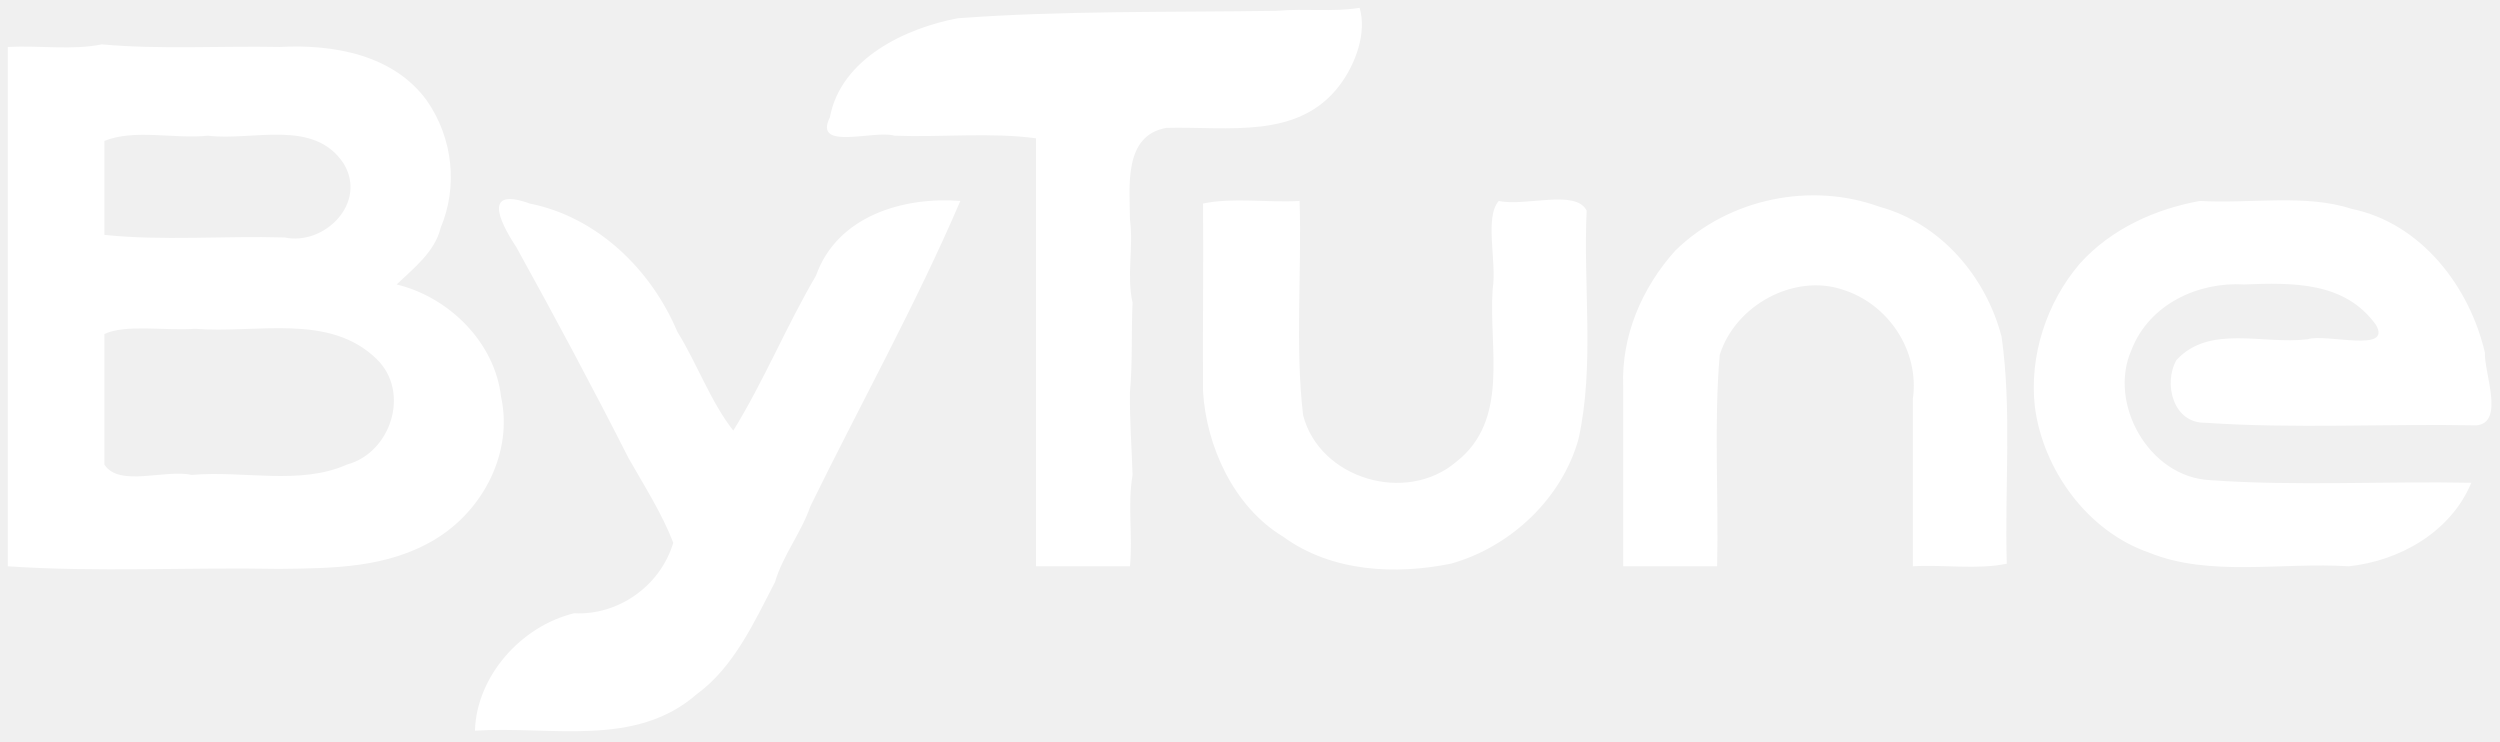
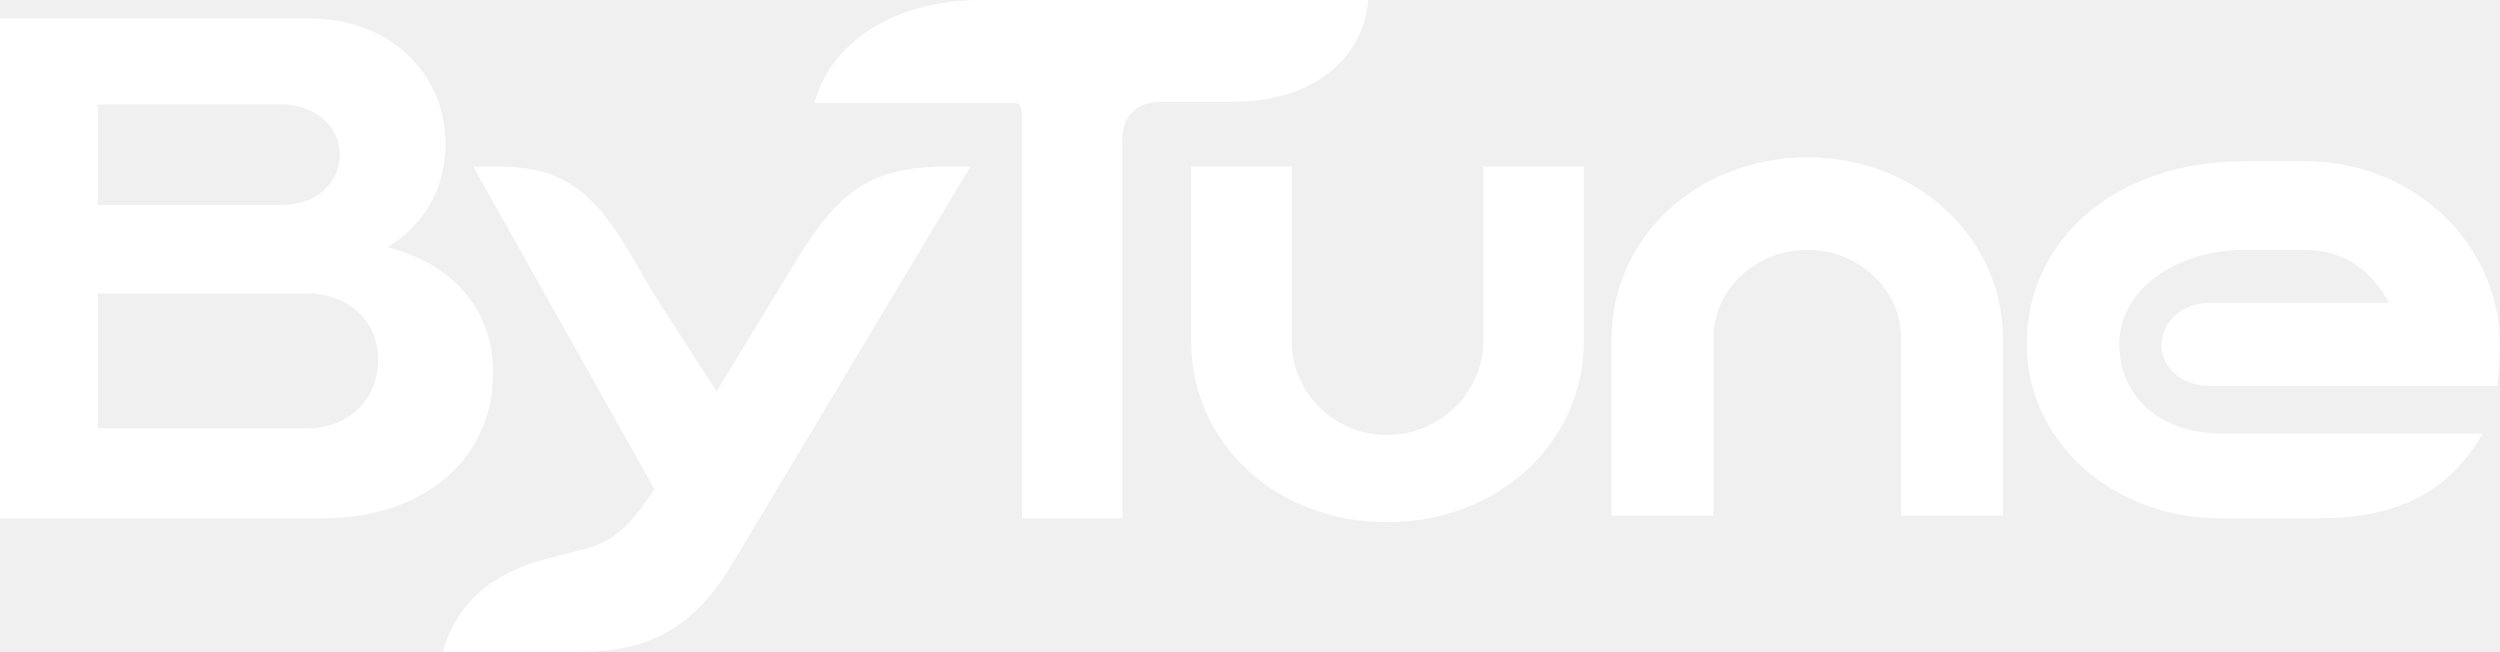
- <svg xmlns="http://www.w3.org/2000/svg" viewBox="0 0 1000.000 296.451" fill="none" version="1.1" id="svg1">
-   <path d="m 831.942,105.428 c -13.311,15.546 -20.315,36.927 -17.997,57.282 3.257,25.172 21.026,49.85 45.704,58.346 24.128,9.839 52.999,3.77 79.808,5.458 20.19,-2.075 40.856,-13.632 49.061,-33.403 -34.65,-0.697 -70.455,1.393 -104.384,-1.044 -24.689,-1.141 -40.999,-30.847 -31.549,-52.073 7.126,-18.461 26.887,-27.313 45.039,-26.215 19.404,-0.74 40.213,-1.181 52.694,16.08 6.809,11.516 -19.903,3.44 -27.286,5.84 -17.772,2.212 -39.297,-6.042 -52.469,8.351 -5.286,9.353 -1.333,25.265 11.482,25.052 35.326,2.436 72.527,0.348 108.574,1.044 11.306,-1.152 3.041,-20.842 3.337,-29.108 C 987.899,114.898 968.643,89.246 940.501,83.507 922.361,77.536 900.086,81.547 879.958,80.376 862.395,83.547 844.625,91.356 831.942,105.428 Z M 481.211,81.42 c 0.224,23.345 -0.164,50.375 0,75.156 1.305,21.745 12.152,46.081 32.037,58.089 19.497,14.212 45.045,15.277 67.128,10.805 23.913,-6.698 44.433,-26.129 51.029,-49.866 6.503,-29.295 1.841,-60.918 3.251,-91.363 -4.334,-8.673 -24.473,-1.539 -35.154,-3.864 -5.813,6.713 -0.698,24.355 -2.425,35.154 -1.709,23.783 6.964,52.334 -14.618,69.234 -20.079,17.043 -54.65,6.752 -61.218,-18.698 -3.254,-27.656 -0.493,-57.268 -1.408,-85.691 -12.653,0.765 -26.72,-1.485 -38.622,1.044 z m -97.077,-1.044 c -22.508,-1.773 -49.253,5.845 -57.741,29.886 -11.839,20.136 -20.863,42.194 -33.074,61.972 -9.023,-11.423 -14.408,-26.703 -22.369,-39.52 -10.562,-25.043 -32.174,-45.942 -59.031,-51.294 -18.181,-6.549 -12.904,6.048 -5.385,17.452 15.461,27.933 30.453,55.97 44.89,84.391 6.214,10.924 13.472,22.336 17.887,33.836 -5.285,17.556 -22.249,29.125 -39.666,28.204 -21.224,5.157 -39.031,25.18 -39.666,46.973 30.527,-1.958 64.097,6.947 88.727,-14.614 14.733,-10.731 22.895,-28.584 31.315,-44.885 3.134,-10.665 10.381,-19.449 14.166,-30.349 C 344.124,161.756 366.543,121.449 384.134,80.376 Z m 286.012,19.833 c -13.357,14.818 -21.624,34.077 -20.877,54.18 0,24.042 0,48.083 0,72.125 12.526,0 25.053,0 37.579,0 0.648,-28.06 -1.326,-57.205 1.043,-84.552 6.335,-20.136 29.858,-32.413 48.823,-26.214 18.476,5.561 31.205,24.501 28.422,43.842 0,22.308 0,44.616 0,66.925 12.367,-0.733 25.938,1.443 37.578,-1.044 -0.885,-30.193 2.067,-61.976 -2.088,-90.814 C 794.369,110.643 776.262,89.36 751.752,82.692 724.558,72.773 691.666,79.213 670.146,100.209 Z M 3.132,18.789 c 0,69.242 0,138.483 0,207.725 35.327,2.434 72.526,0.347 108.573,1.043 21.686,-0.257 43.073,-0.332 62.161,-11.708 19.693,-11.82 31.403,-35.182 26.552,-57.165 -2.505,-21.788 -20.842,-39.838 -41.754,-44.905 6.629,-6.347 15.272,-12.961 17.626,-22.727 6.855,-16.301 4.992,-35.627 -5.518,-50.761 C 157.444,21.851 133.252,17.611 111.869,18.789 88.198,18.323 63.697,19.861 40.71,17.745 29.174,20.178 15.408,18.094 3.132,18.789 Z m 38.622,114.823 c 8.454,-4.015 24.161,-1.229 36.257,-2.088 24.776,1.939 53.605,-6.392 72.581,12.026 13.779,13.304 5.683,37.606 -11.762,42.254 -18.842,8.444 -41.509,2.301 -62.136,4.175 -10.762,-2.404 -29.036,5.037 -34.941,-4.156 0,-17.404 0,-34.807 0,-52.211 z m 0,-77.245 C 53.812,51.484 69.63,55.679 83.131,54.28 101.293,56.485 125.711,47.284 137.558,65.575 146.903,81.34 129.709,98.332 113.857,94.99 89.977,94.271 64.91,96.413 41.754,93.946 c 0,-12.526 0,-25.053 0,-37.579 z M 543.841,3.132 C 532.856,4.894 522.466,3.307 510.598,4.33 467.939,4.967 424.54,4.209 383.09,7.307 c -20.491,3.856 -46.732,15.912 -51.148,39.666 -6.79,13.549 17.887,4.888 25.839,7.307 18.727,0.705 38.619,-1.404 56.624,1.044 0,57.063 0,114.127 0,171.19 12.526,0 25.052,0 37.578,0 1.219,-12.35 -1.06,-24.148 1.044,-36.535 -0.289,-10.063 -1.201,-21.747 -1.044,-33.225 1.094,-12.028 0.478,-22.894 1.044,-35.668 -2.472,-11.183 0.454,-21.74 -1.044,-33.284 -0.085,-13.281 -2.653,-33.618 14.594,-36.654 24.725,-0.627 52.82,4.854 69.336,-17.124 C 542.326,25.509 546.774,13.013 543.841,3.132 Z" fill="#ffffff" fill-rule="evenodd" id="path1" />
+ <svg xmlns="http://www.w3.org/2000/svg" viewBox="55 88 1891 493" fill="none" version="1.1" id="svg1">
+   <path d="M55 102H290C348 102 392 142 392 197C392 231 375 259 348 275C396 287 428 321 428 370C428 435 376 480 299 480H55V102ZM129 167H269C291 167 312 182 312 205C312 227 293 243 269 243H129V167ZM129 310H287C319 310 341 331 341 360C341 390 319 412 287 412H129V310Z" fill="#ffffff" fill-rule="evenodd" id="path-B" />
+   <path d="M1753 210H1799C1881 210 1946 273 1946 349C1946 360 1945 370 1944 380H1727C1705 380 1690 366 1690 349C1690 332 1705 317 1727 317H1862C1849 293 1828 277 1799 277H1753C1700 277 1658 308 1658 348C1658 388 1689 416 1736 416H1933C1908 459 1870 480 1809 480H1734C1654 480 1588 423 1588 348C1588 272 1652 210 1753 210Z" fill="#ffffff" id="path-e" />
+   <path d="M413 214H433C495 214 514 248 548 308L597 384L650 297C686 236 709 214 771 214H789L611 511C584 557 553 581 494 581H390C402 538 435 519 471 510L498 503C525 496 536 478 550 458L413 214Z" fill="#ffffff" id="path-y" />
+   <path d="M797 88H1090C1086 132 1049 165 987 165H934C915 165 904 175 904 194V480H828V176C828 170 827 166 823 166H671C684 118 734 88 797 88Z" fill="#ffffff" id="path-T" />
+   <path d="M1274 478V344C1274 268 1339 207 1422 207C1505 207 1570 268 1570 344V478H1493V344C1493 307 1461 277 1422 277C1383 277 1351 307 1351 344V478H1274Z" fill="#ffffff" id="path-n" />
+   <path d="M956 214H1032V346C1032 385 1064 417 1104 417C1144 417 1177 385 1177 346V214H1253V346C1253 424 1187 483 1104 483C1021 483 956 424 956 346V214Z" fill="#ffffff" id="path-u" />
</svg>
